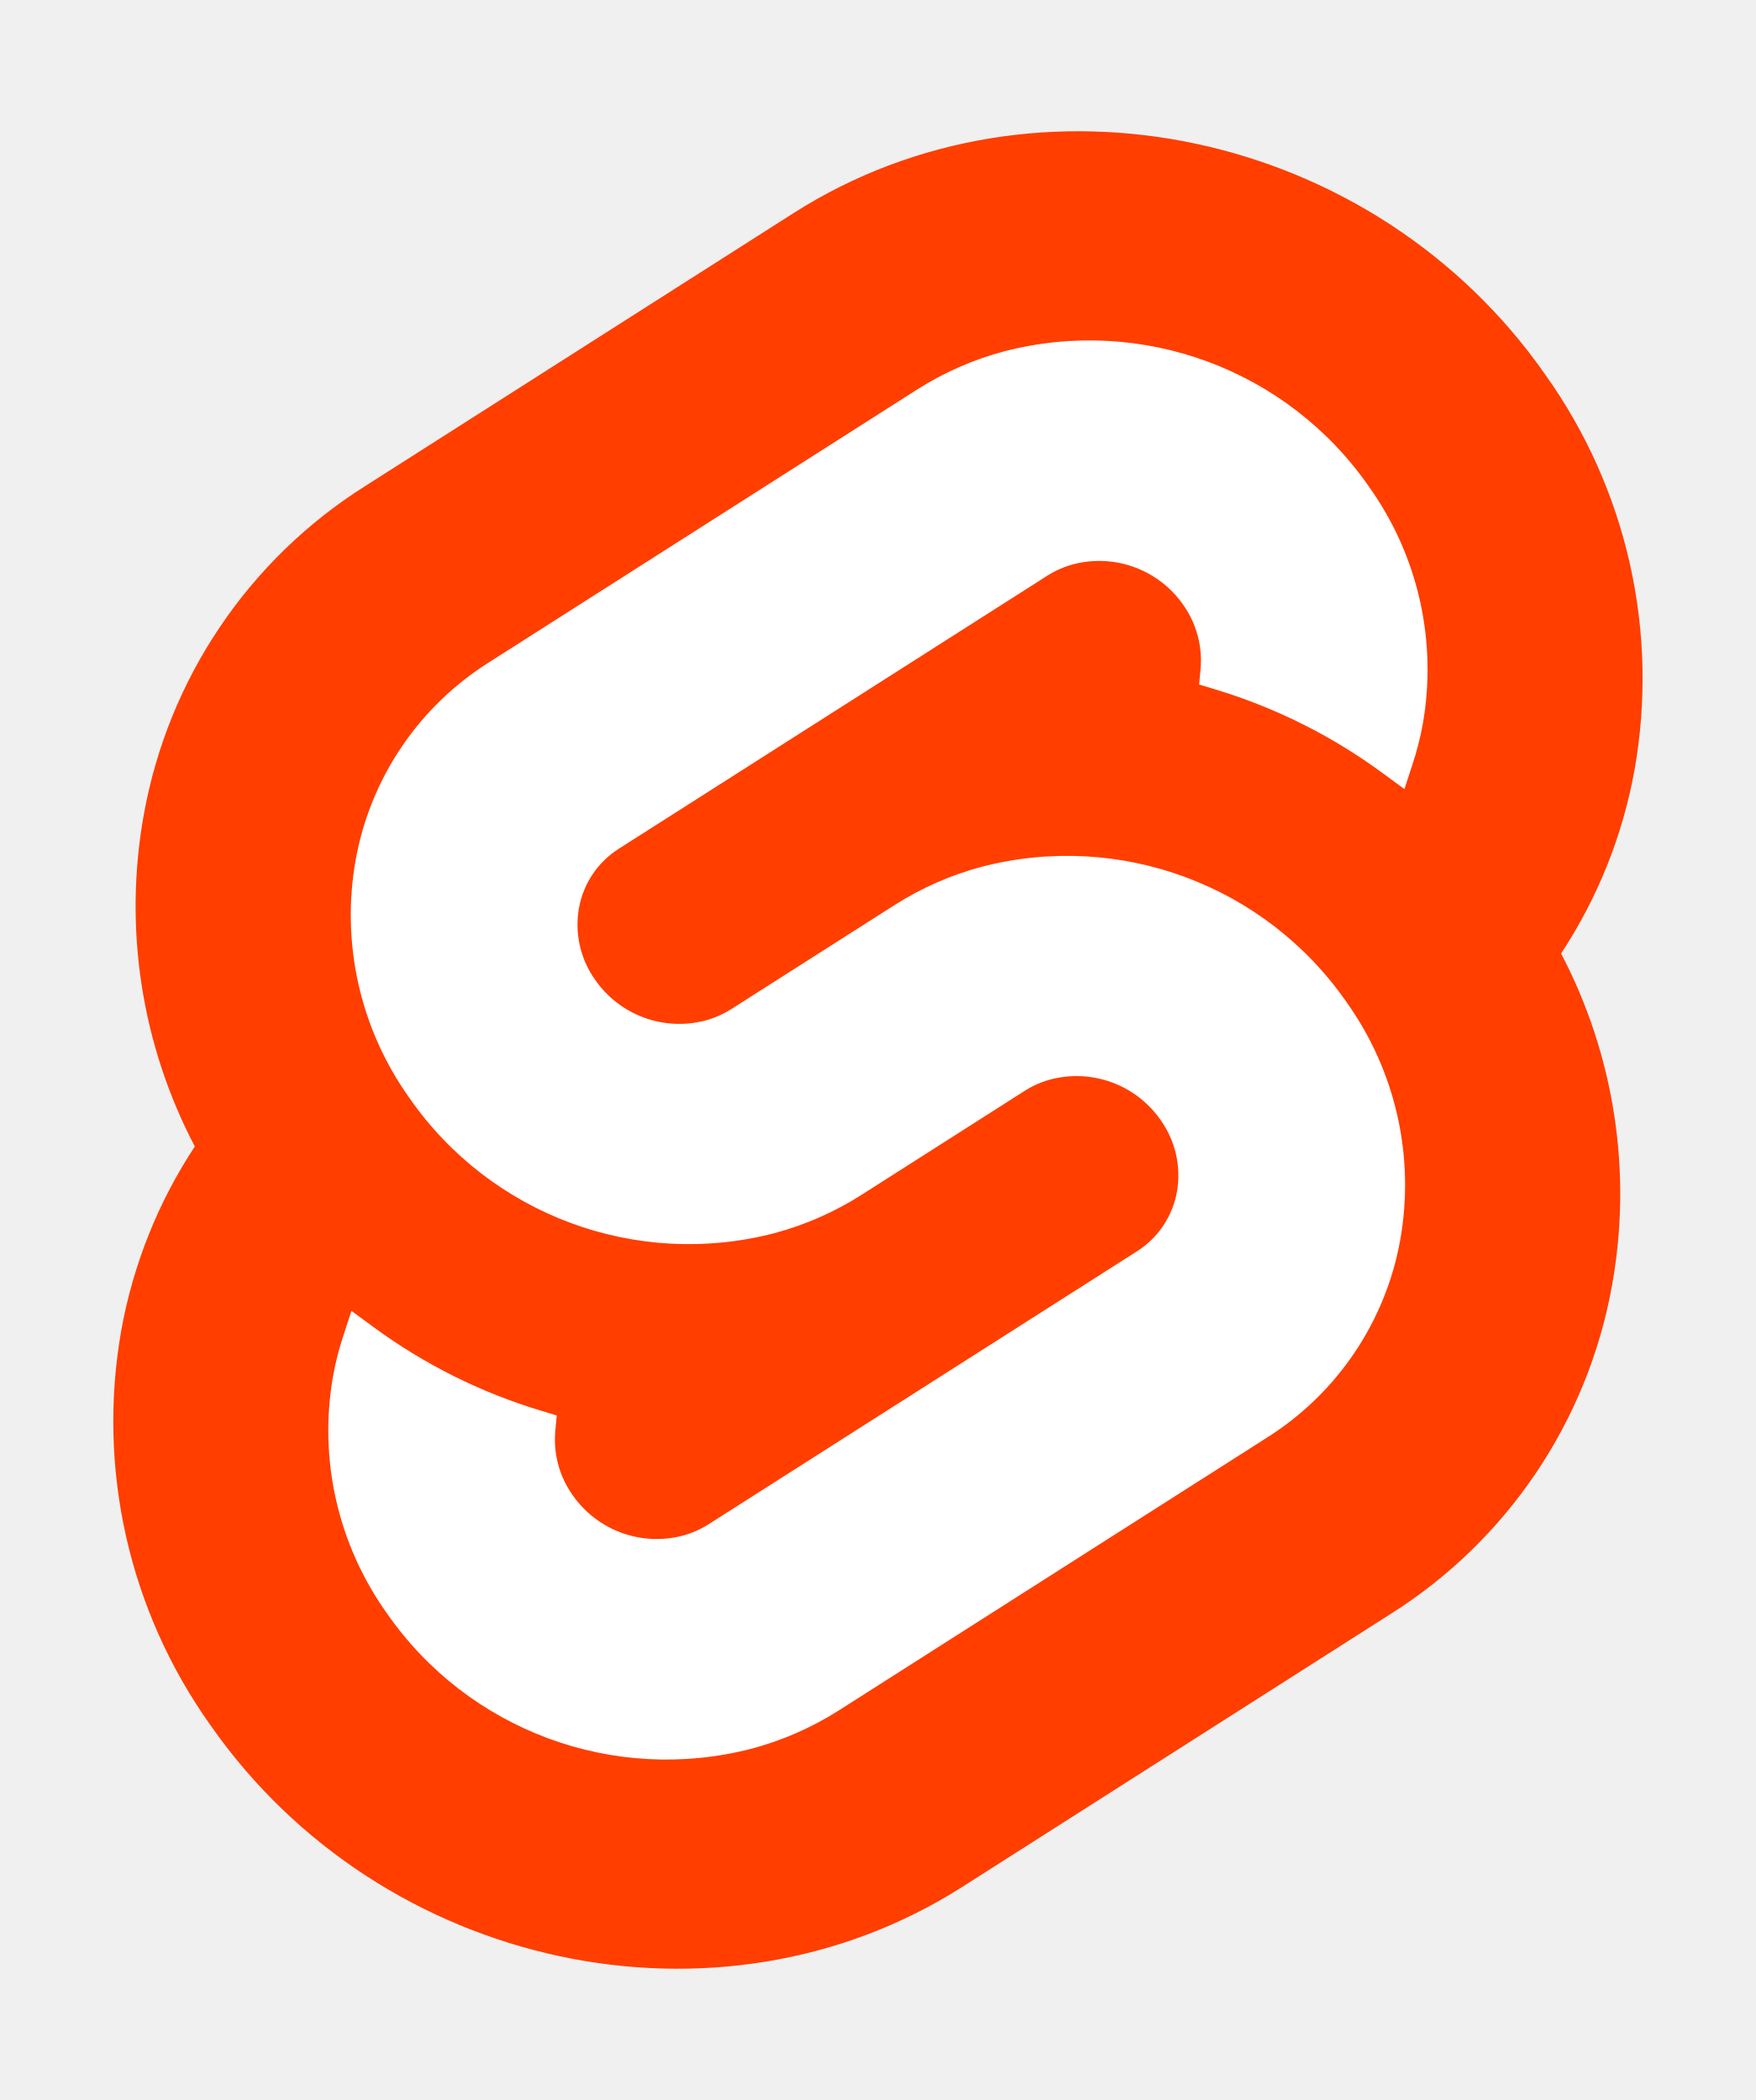
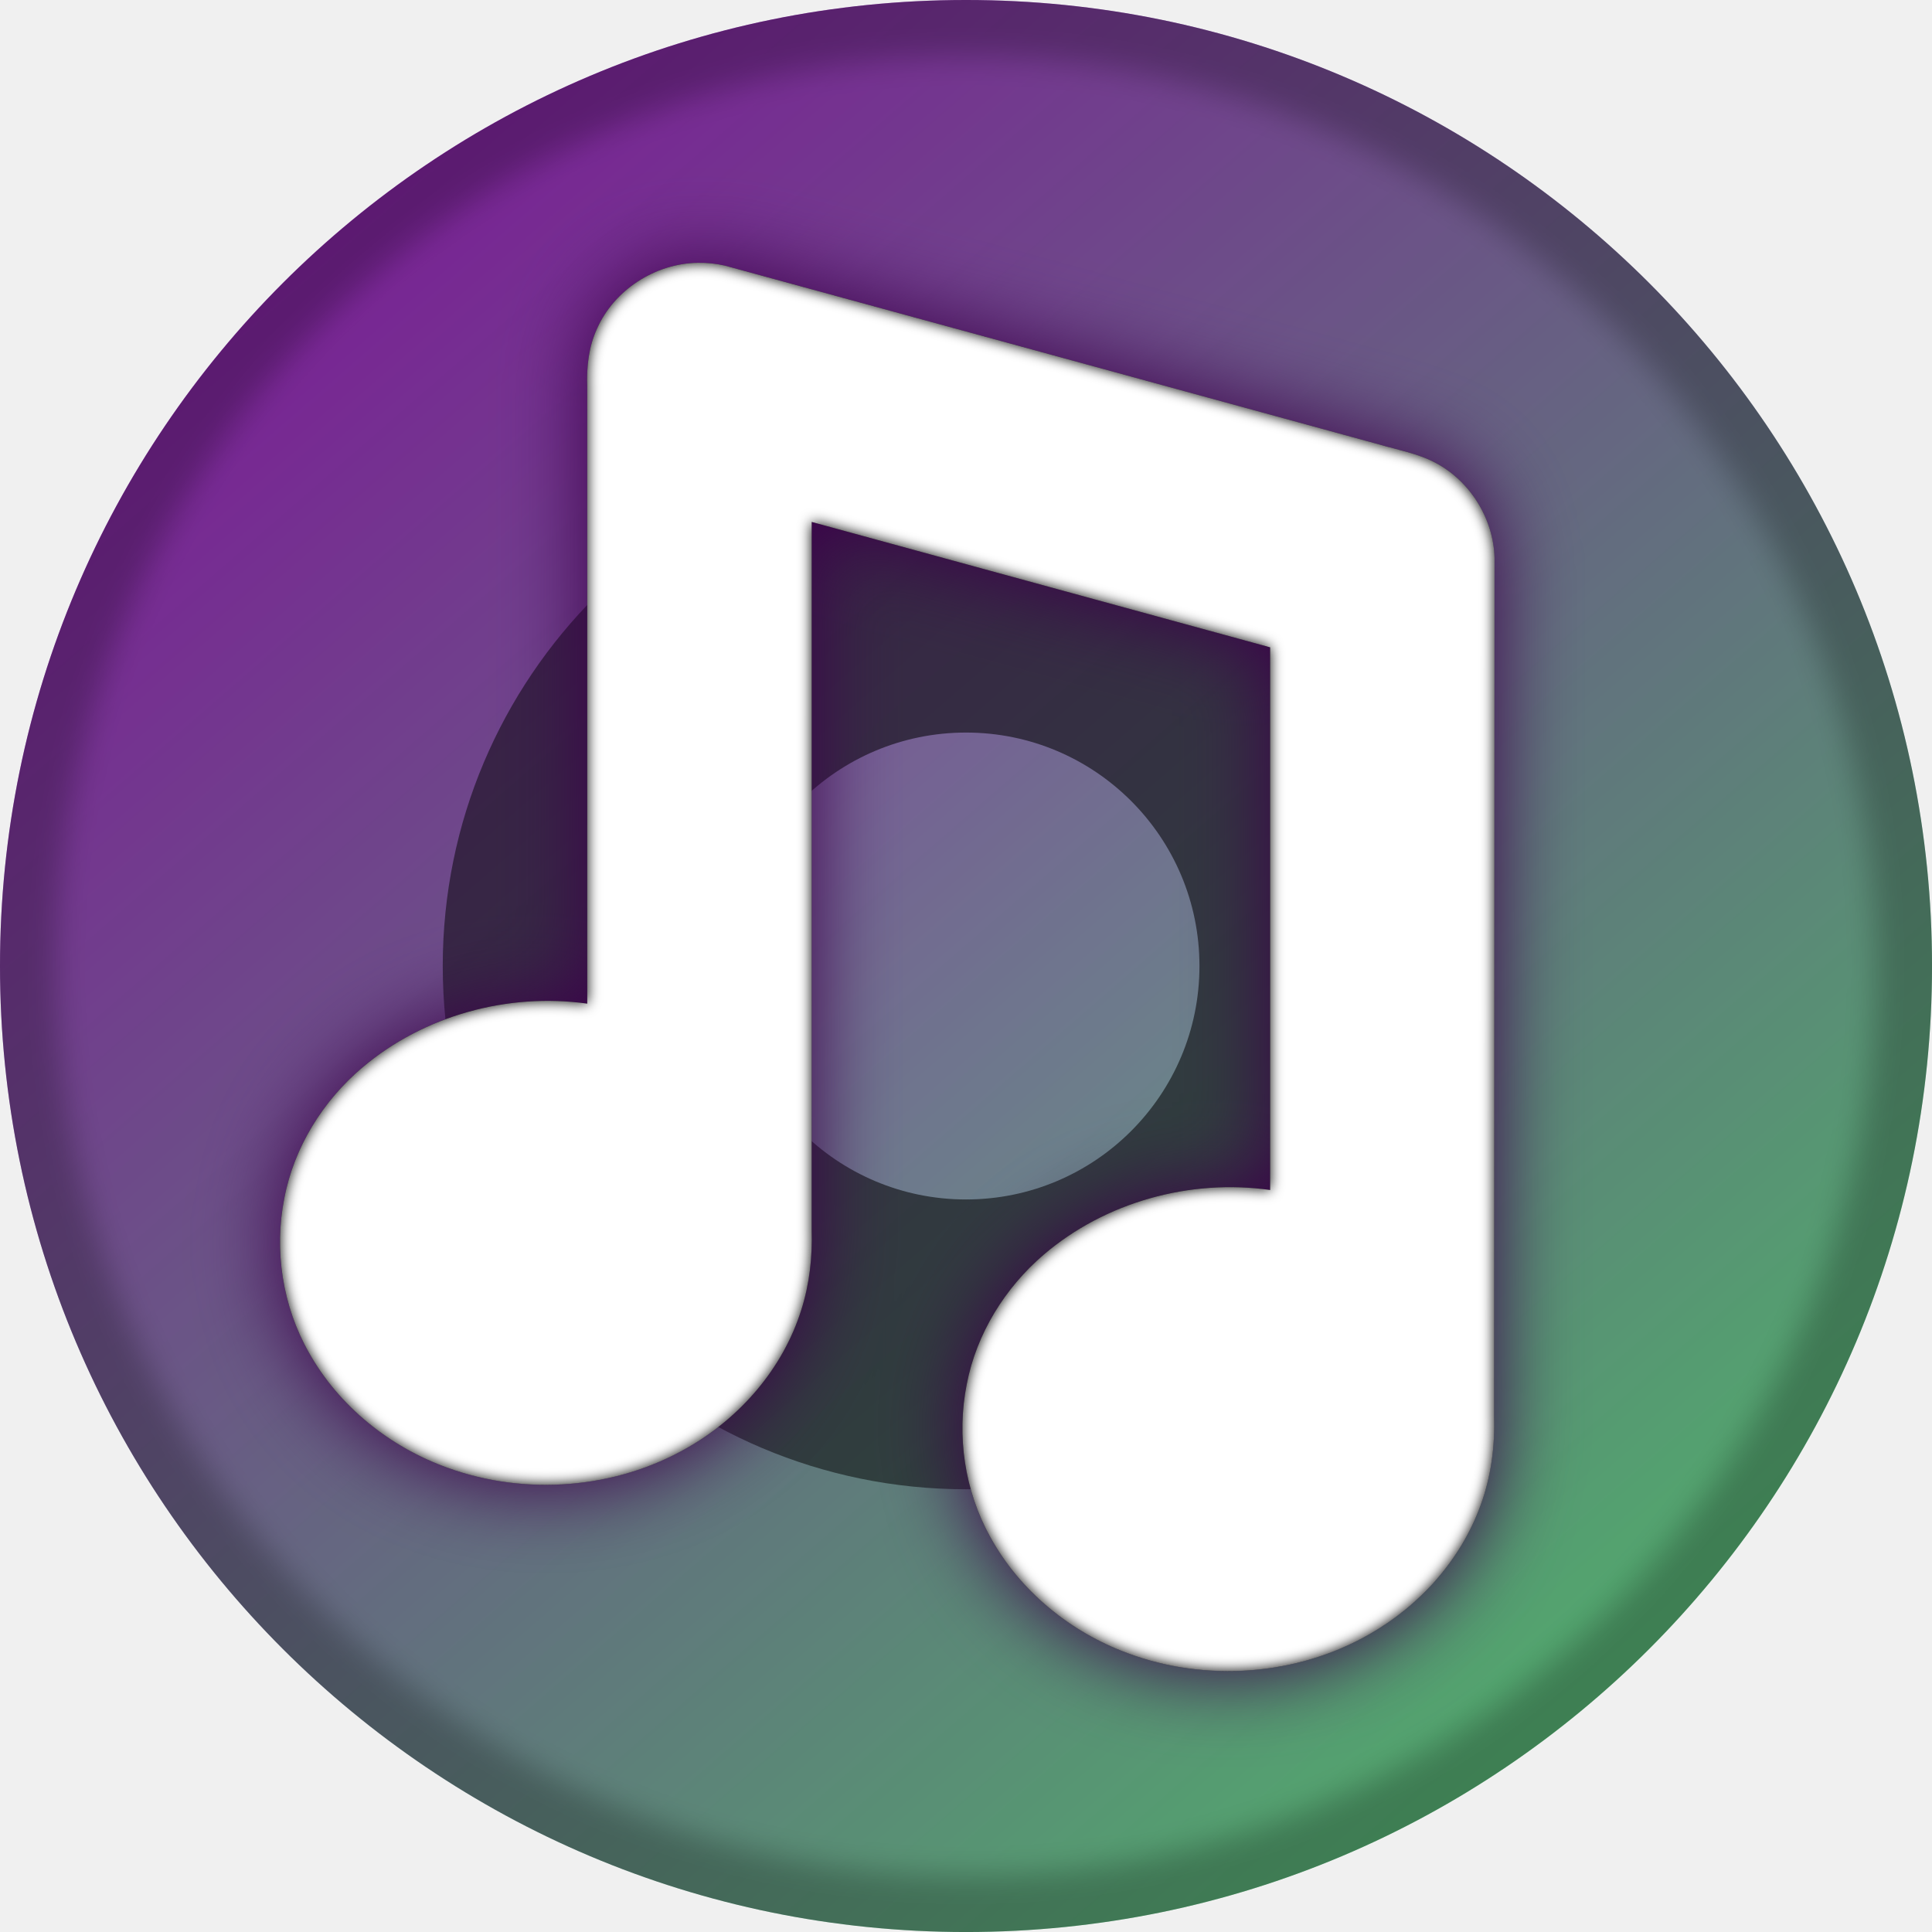
- <svg xmlns="http://www.w3.org/2000/svg" width="107" height="128" viewBox="0 0 107 128">
-   <path d="M94.157 22.819c-10.4-14.885-30.94-19.297-45.792-9.835L22.282 29.608A29.92 29.92 0 0 0 8.764 49.65a31.5 31.5 0 0 0 3.108 20.231 30 30 0 0 0-4.477 11.183 31.9 31.9 0 0 0 5.448 24.116c10.402 14.887 30.942 19.297 45.791 9.835l26.083-16.624A29.92 29.92 0 0 0 98.235 78.35a31.53 31.53 0 0 0-3.105-20.232 30 30 0 0 0 4.474-11.182 31.88 31.88 0 0 0-5.447-24.116" style="fill:#ff3e00" />
-   <path d="M45.817 106.582a20.72 20.72 0 0 1-22.237-8.243 19.17 19.17 0 0 1-3.277-14.503 18 18 0 0 1 .624-2.435l.49-1.498 1.337.981a33.6 33.6 0 0 0 10.203 5.098l.97.294-.09.968a5.85 5.85 0 0 0 1.052 3.878 6.24 6.24 0 0 0 6.695 2.485 5.8 5.8 0 0 0 1.603-.704L69.27 76.28a5.43 5.43 0 0 0 2.45-3.631 5.8 5.8 0 0 0-.987-4.371 6.24 6.24 0 0 0-6.698-2.487 5.7 5.7 0 0 0-1.6.704l-9.953 6.345a19 19 0 0 1-5.296 2.326 20.72 20.72 0 0 1-22.237-8.243 19.17 19.17 0 0 1-3.277-14.502 17.99 17.99 0 0 1 8.13-12.052l26.081-16.623a19 19 0 0 1 5.3-2.329 20.72 20.72 0 0 1 22.237 8.243 19.17 19.17 0 0 1 3.277 14.503 18 18 0 0 1-.624 2.435l-.49 1.498-1.337-.98a33.6 33.6 0 0 0-10.203-5.1l-.97-.294.09-.968a5.86 5.86 0 0 0-1.052-3.878 6.24 6.24 0 0 0-6.696-2.485 5.8 5.8 0 0 0-1.602.704L37.73 51.72a5.42 5.42 0 0 0-2.449 3.63 5.79 5.79 0 0 0 .986 4.372 6.24 6.24 0 0 0 6.698 2.486 5.8 5.8 0 0 0 1.602-.704l9.952-6.342a19 19 0 0 1 5.295-2.328 20.72 20.72 0 0 1 22.237 8.242 19.17 19.17 0 0 1 3.277 14.503 18 18 0 0 1-8.13 12.053l-26.081 16.622a19 19 0 0 1-5.3 2.328" style="fill:#fff" />
+ <svg xmlns="http://www.w3.org/2000/svg" xmlns:xlink="http://www.w3.org/1999/xlink" width="128" height="128">
+   <defs>
+     <filter id="b" width="1.039" height="1.039" x="-.02" y="-.02" style="color-interpolation-filters:sRGB">
+       <feGaussianBlur stdDeviation="3.713" />
+     </filter>
+     <filter id="d" width="1.162" height="1.14" x="-.081" y="-.07" style="color-interpolation-filters:sRGB">
+       <feGaussianBlur stdDeviation="10.187" />
+     </filter>
+     <filter id="f" width="1.026" height="1.022" x="-.013" y="-.011" style="color-interpolation-filters:sRGB">
+       <feGaussianBlur stdDeviation="1.629" />
+     </filter>
+     <linearGradient id="a">
+       <stop offset="0" style="stop-color:#b733e1;stop-opacity:1" />
+       <stop offset="1" style="stop-color:#7bffa5;stop-opacity:1" />
+     </linearGradient>
+     <linearGradient xlink:href="#a" id="c" x1="98.546" x2="413.454" y1="74.87" y2="437.13" gradientUnits="userSpaceOnUse" />
+     <clipPath id="e" clipPathUnits="userSpaceOnUse">
+       <path d="M190.129 81.057c-10.563.135-20.835 6.722-25.088 16.44-2.038 4.465-2.59 9.452-2.389 14.314v153.3c-19.702-2.77-40.556 2.941-55.8 15.804-9.846 8.293-17.055 19.86-19.465 32.562-2.584 12.973-.424 26.852 6.126 38.36 7.473 13.346 20.142 23.472 34.482 28.6 19.302 6.988 41.66 5.283 59.495-4.97 13.151-7.48 23.78-19.722 28.335-34.246 2.044-6.402 2.791-13.165 2.585-19.869l.008-175.913 113.893 31.15V311.41c-19.872-2.834-40.931 2.978-56.235 16.046-9.642 8.245-16.71 19.64-19.127 32.148-2.58 12.836-.543 26.571 5.827 38.028 7.342 13.395 19.9 23.627 34.176 28.873 19.403 7.217 41.99 5.605 59.99-4.708 12.53-7.11 22.776-18.51 27.688-32.13 2.557-6.997 3.55-14.5 3.318-21.93.043-71.096.094-142.193.113-213.29-.209-9.81-6.093-19.25-14.795-23.78-4.364-2.279-9.27-3.117-13.948-4.507-54.138-14.806-108.273-29.623-162.42-44.396a27.8 27.8 0 0 0-6.769-.707" style="fill:#fff;fill-opacity:1;stroke-width:55;paint-order:stroke fill markers" />
+     </clipPath>
+   </defs>
+   <g style="display:inline" transform="translate(-4.267 -4.267)scale(.26667)">
+     <circle cx="256" cy="256" r="240" style="opacity:1;fill:gray;fill-opacity:1" />
+     <circle cx="256" cy="256" r="226" style="opacity:1;fill:#fff;fill-opacity:.325;filter:url(#b)" />
+     <circle cx="256" cy="256" r="130" style="fill:#555" />
+     <circle cx="256" cy="256" r="58" style="fill:#bbb" />
+     <circle cx="256" cy="256" r="240" style="opacity:1;mix-blend-mode:multiply;fill:url(#c);fill-opacity:1" />
+   </g>
+   <path d="M190.129 81.057c-10.563.135-20.835 6.722-25.088 16.44-2.038 4.465-2.59 9.452-2.389 14.314v153.3c-19.702-2.77-40.556 2.941-55.8 15.804-9.846 8.293-17.055 19.86-19.465 32.562-2.584 12.973-.424 26.852 6.126 38.36 7.473 13.346 20.142 23.472 34.482 28.6 19.302 6.988 41.66 5.283 59.495-4.97 13.151-7.48 23.78-19.722 28.335-34.246 2.044-6.402 2.791-13.165 2.585-19.869l.008-175.913 113.893 31.15V311.41c-19.872-2.834-40.931 2.978-56.235 16.046-9.642 8.245-16.71 19.64-19.127 32.148-2.58 12.836-.543 26.571 5.827 38.028 7.342 13.395 19.9 23.627 34.176 28.873 19.403 7.217 41.99 5.605 59.99-4.708 12.53-7.11 22.776-18.51 27.688-32.13 2.557-6.997 3.55-14.5 3.318-21.93.043-71.096.094-142.193.113-213.29-.209-9.81-6.093-19.25-14.795-23.78-4.364-2.279-9.27-3.117-13.948-4.507-54.138-14.806-108.273-29.623-162.42-44.396a27.8 27.8 0 0 0-6.769-.707" style="display:inline;fill:#3b004a;fill-opacity:1;stroke:none;stroke-width:35.1;stroke-dasharray:none;stroke-opacity:1;paint-order:stroke fill markers;filter:url(#d)" transform="translate(-4.468 -4.204)scale(.26667)" />
+   <path d="M46.233 17.41c-2.817.037-5.556 1.793-6.69 4.385-.544 1.19-.691 2.52-.637 3.817v40.88c-5.254-.739-10.815.784-14.88 4.214-2.626 2.212-4.549 5.297-5.191 8.684-.69 3.459-.113 7.16 1.633 10.229 1.993 3.559 5.372 6.26 9.196 7.627 5.147 1.863 11.109 1.408 15.865-1.326 3.507-1.994 6.341-5.259 7.556-9.132.545-1.707.744-3.51.69-5.298l.001-46.91 30.372 8.306v35.952c-5.3-.755-10.915.794-14.996 4.28-2.571 2.198-4.456 5.237-5.1 8.572-.689 3.423-.145 7.086 1.553 10.14 1.958 3.573 5.307 6.302 9.114 7.7 5.174 1.925 11.197 1.495 15.997-1.255 3.341-1.896 6.074-4.936 7.384-8.568.681-1.866.946-3.867.884-5.848.012-18.96.025-37.918.03-56.877-.055-2.616-1.624-5.134-3.945-6.342-1.164-.607-2.472-.831-3.72-1.201-14.436-3.949-28.872-7.9-43.311-11.84a7.4 7.4 0 0 0-1.805-.188" style="display:inline;fill:#000;fill-opacity:1;stroke:none;stroke-width:9.36;stroke-dasharray:none;stroke-opacity:1;paint-order:stroke fill markers" />
+   <path d="M190.129 81.057c-10.563.135-20.835 6.722-25.088 16.44-2.038 4.465-2.59 9.452-2.389 14.314v153.3c-19.702-2.77-40.556 2.941-55.8 15.804-9.846 8.293-17.055 19.86-19.465 32.562-2.584 12.973-.424 26.852 6.126 38.36 7.473 13.346 20.142 23.472 34.482 28.6 19.302 6.988 41.66 5.283 59.495-4.97 13.151-7.48 23.78-19.722 28.335-34.246 2.044-6.402 2.791-13.165 2.585-19.869l.008-175.913 113.893 31.15V311.41c-19.872-2.834-40.931 2.978-56.235 16.046-9.642 8.245-16.71 19.64-19.127 32.148-2.58 12.836-.543 26.571 5.827 38.028 7.342 13.395 19.9 23.627 34.176 28.873 19.403 7.217 41.99 5.605 59.99-4.708 12.53-7.11 22.776-18.51 27.688-32.13 2.557-6.997 3.55-14.5 3.318-21.93.043-71.096.094-142.193.113-213.29-.209-9.81-6.093-19.25-14.795-23.78-4.364-2.279-9.27-3.117-13.948-4.507-54.138-14.806-108.273-29.623-162.42-44.396a27.8 27.8 0 0 0-6.769-.707" clip-path="url(#e)" style="fill:#fff;fill-opacity:1;stroke-width:55;paint-order:stroke fill markers;filter:url(#f)" transform="translate(-4.468 -4.204)scale(.26667)" />
</svg>
